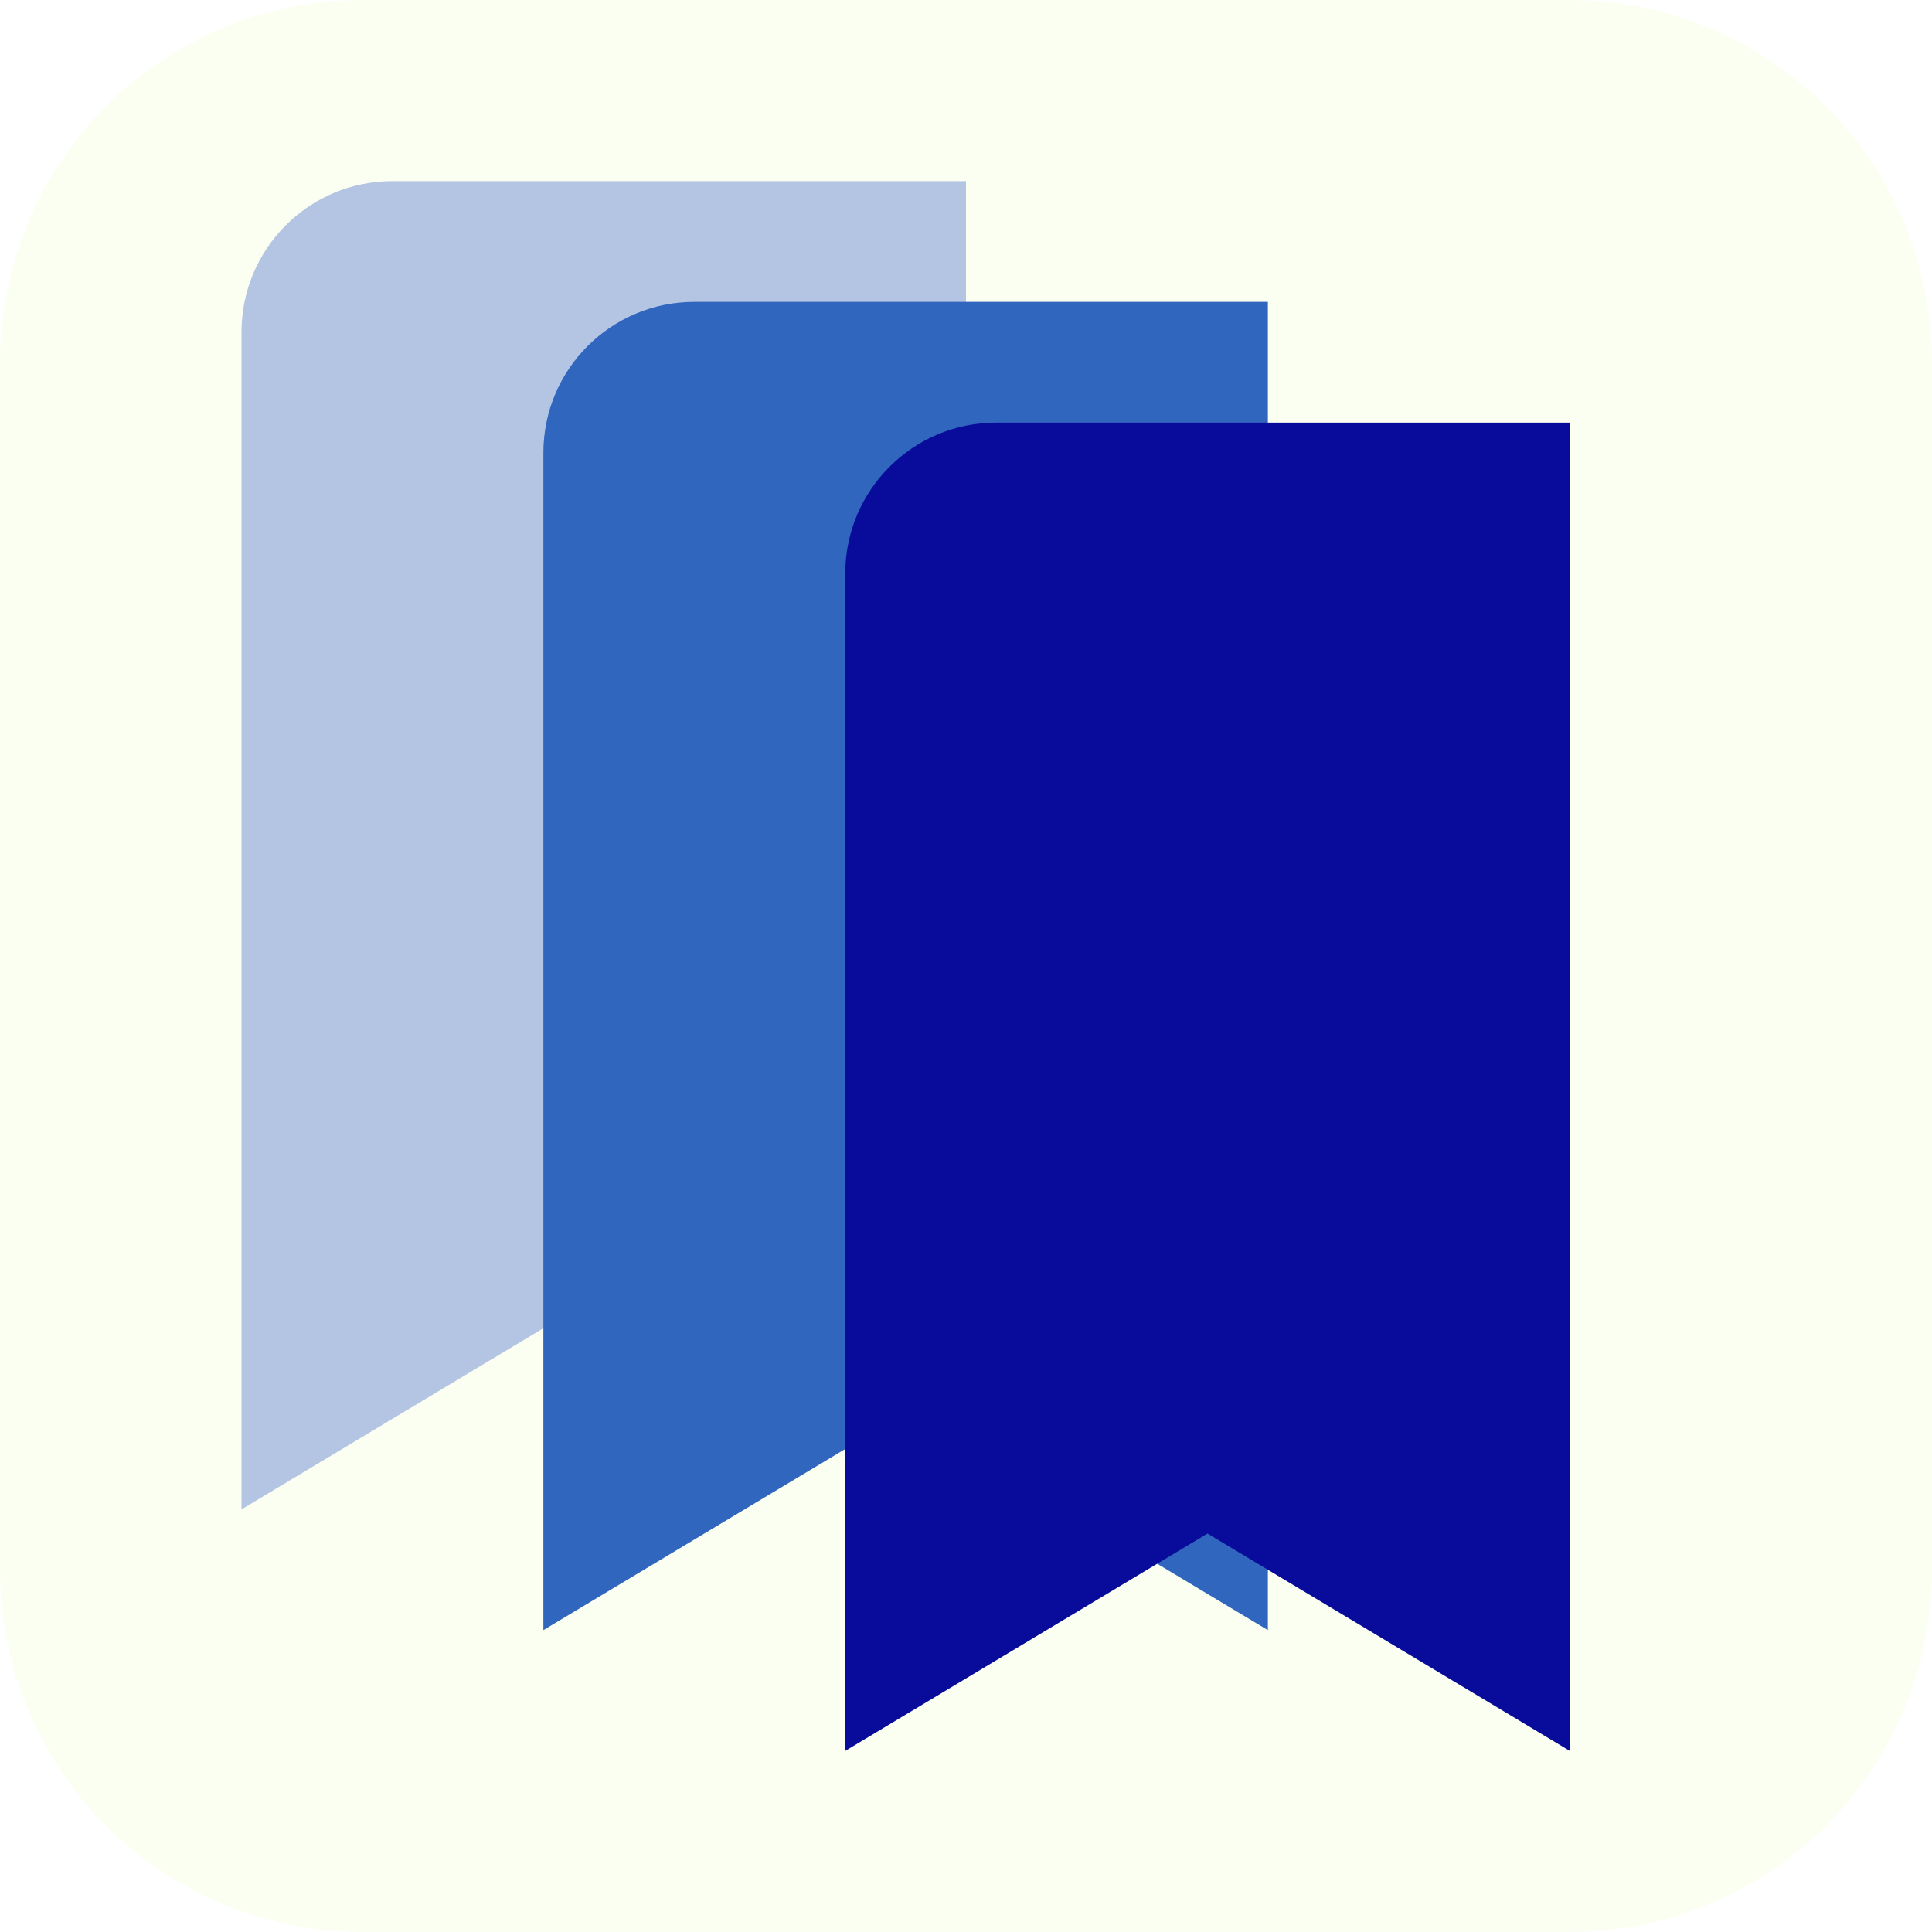
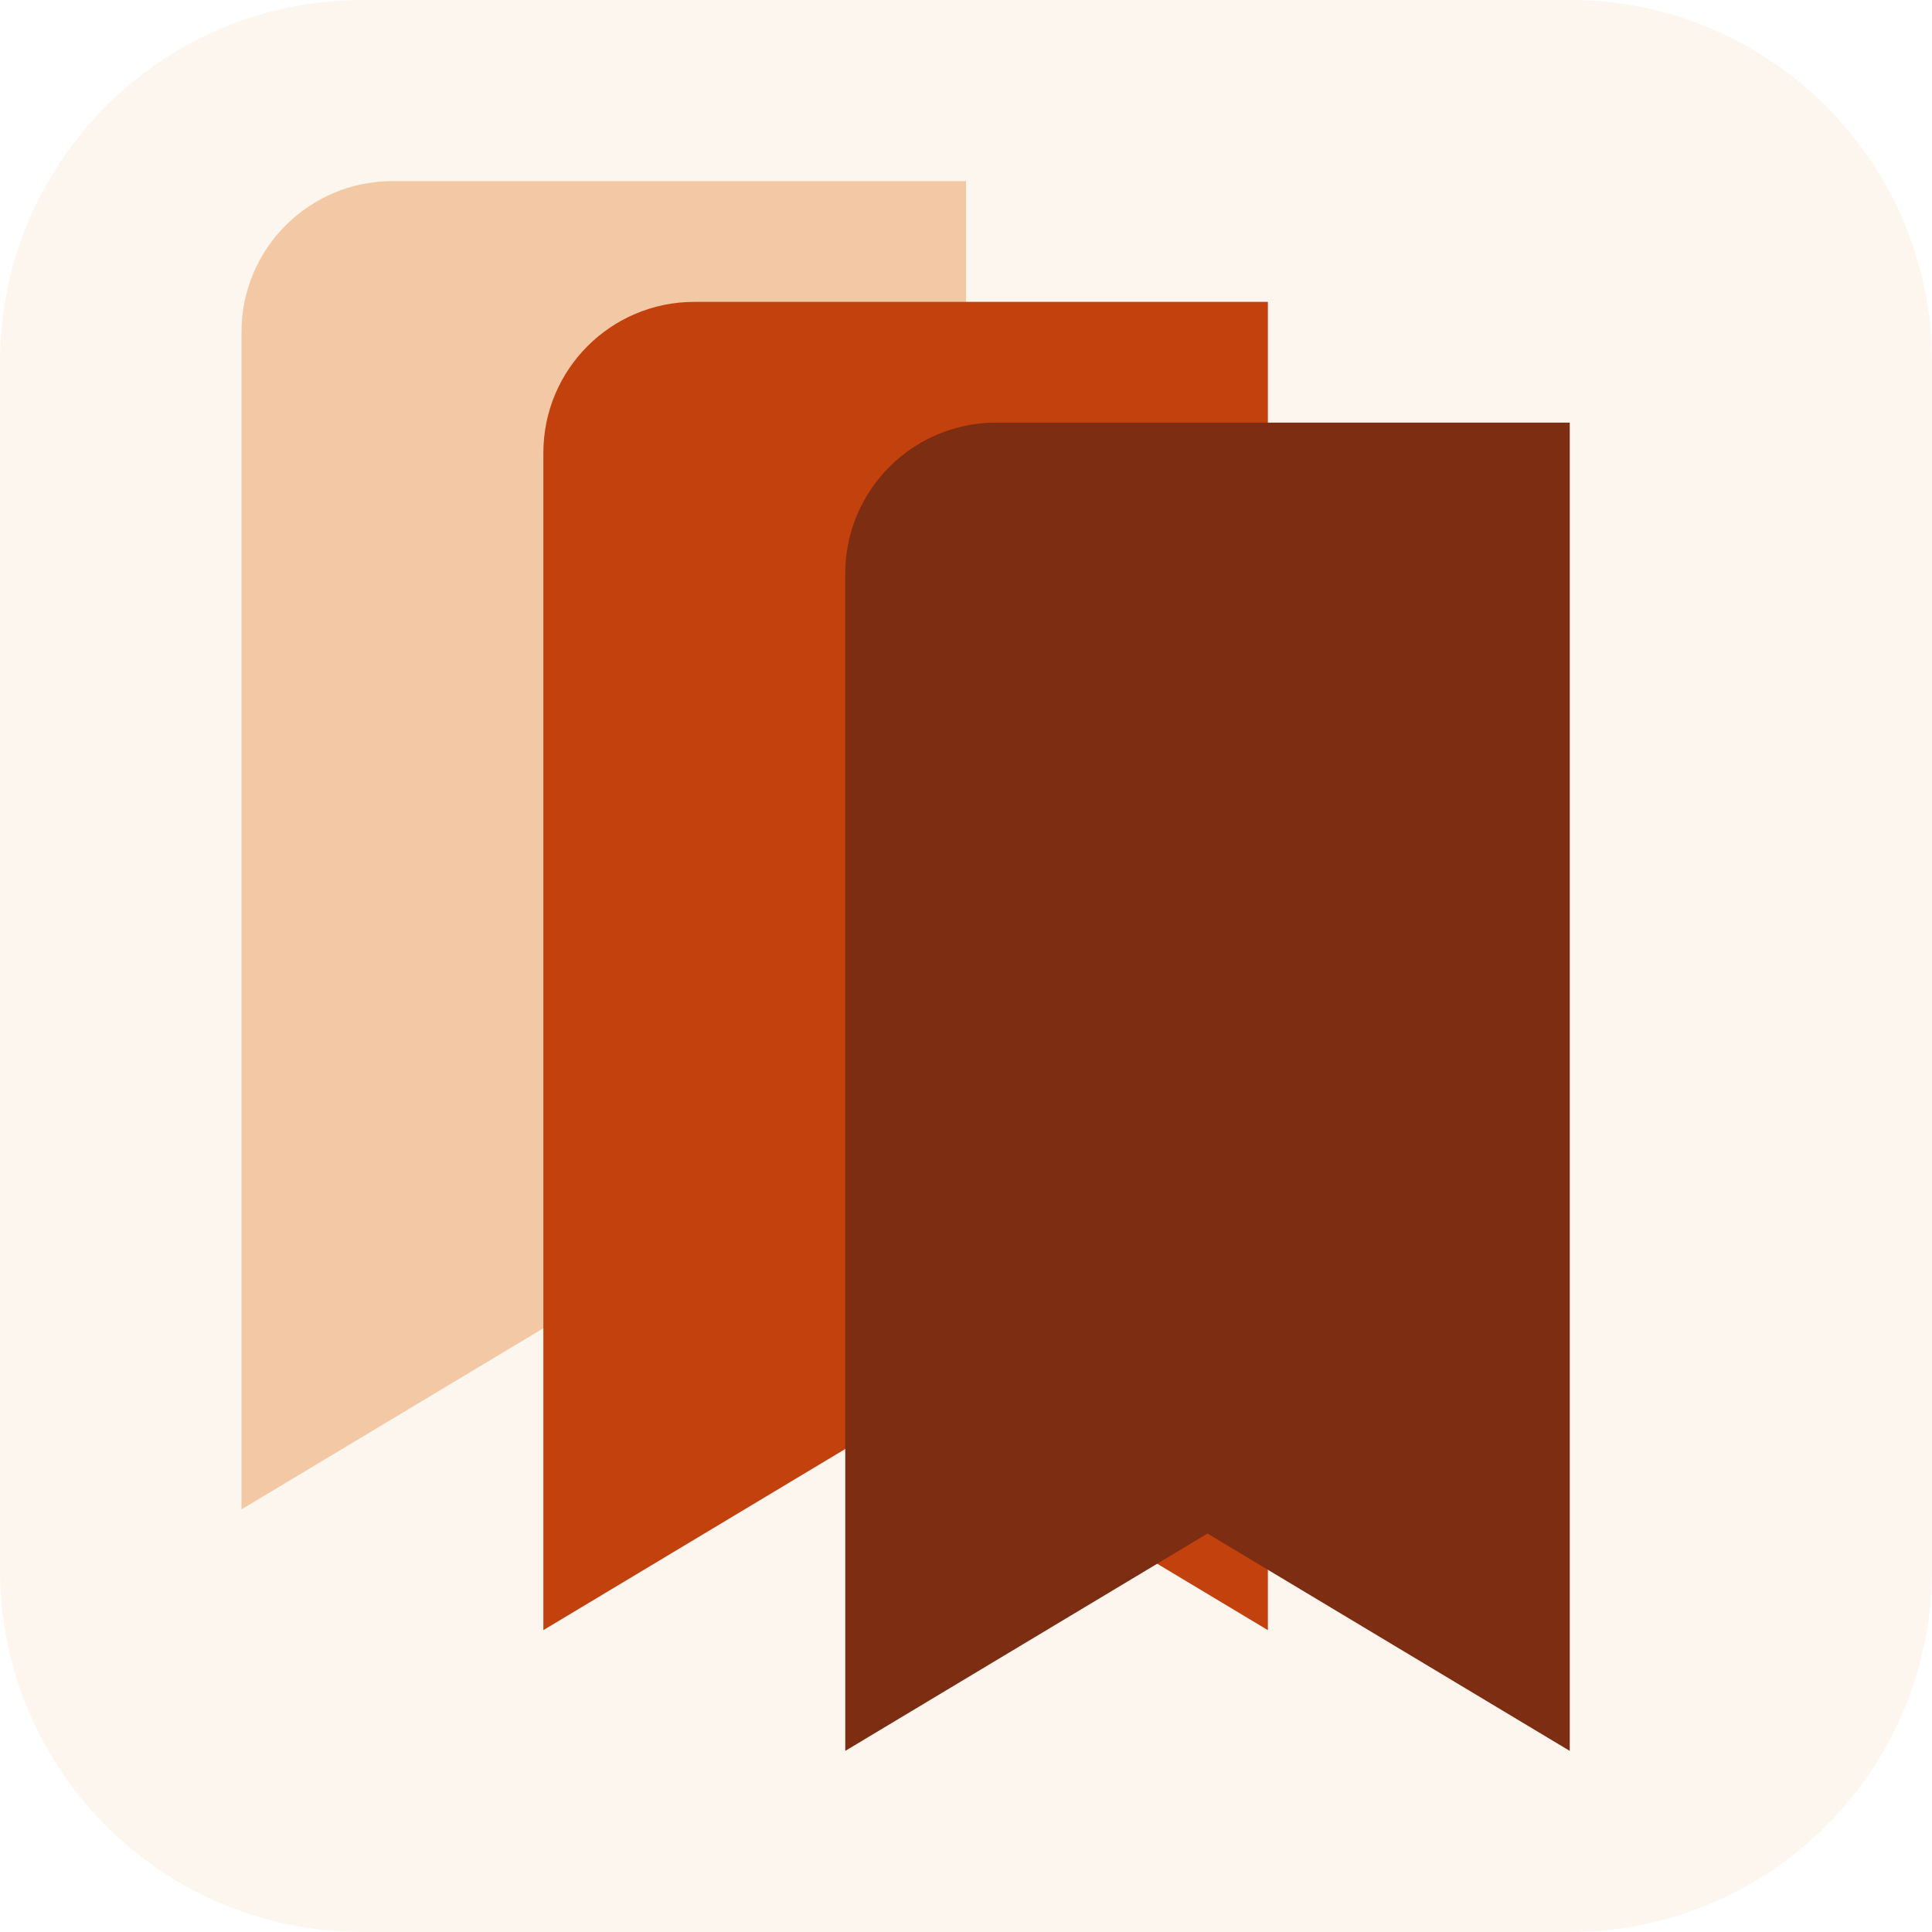
<svg xmlns="http://www.w3.org/2000/svg" viewBox="0 0 32 32">
-   <rect width="32" height="32" rx="6" fill="#FBFFF1" />
-   <path d="M4 5.5A2.5 2.5 0 0 1 6.5 3H16v22l-6-3.6L4 25V5.5Z" fill="#B4C5E4" />
-   <path d="M9 7.5A2.5 2.5 0 0 1 11.5 5H21v22l-6-3.6L9 27v-19.5Z" fill="#3066BE" />
-   <path d="M14 9.5A2.5 2.5 0 0 1 16.5 7H26v22l-6-3.6L14 29V9.5Z" fill="#090C9B" />
+   <rect width="32" height="32" rx="6" fill="#FDF6EE" />
+   <path d="M4 5.5A2.5 2.5 0 0 1 6.5 3H16v22l-6-3.6L4 25V5.5Z" fill="#F2C9A4" />
+   <path d="M9 7.5A2.5 2.5 0 0 1 11.5 5H21v22l-6-3.6L9 27v-19.5Z" fill="#C2410C" />
+   <path d="M14 9.5A2.5 2.5 0 0 1 16.5 7H26v22l-6-3.6L14 29V9.5Z" fill="#7C2D12" />
</svg>
